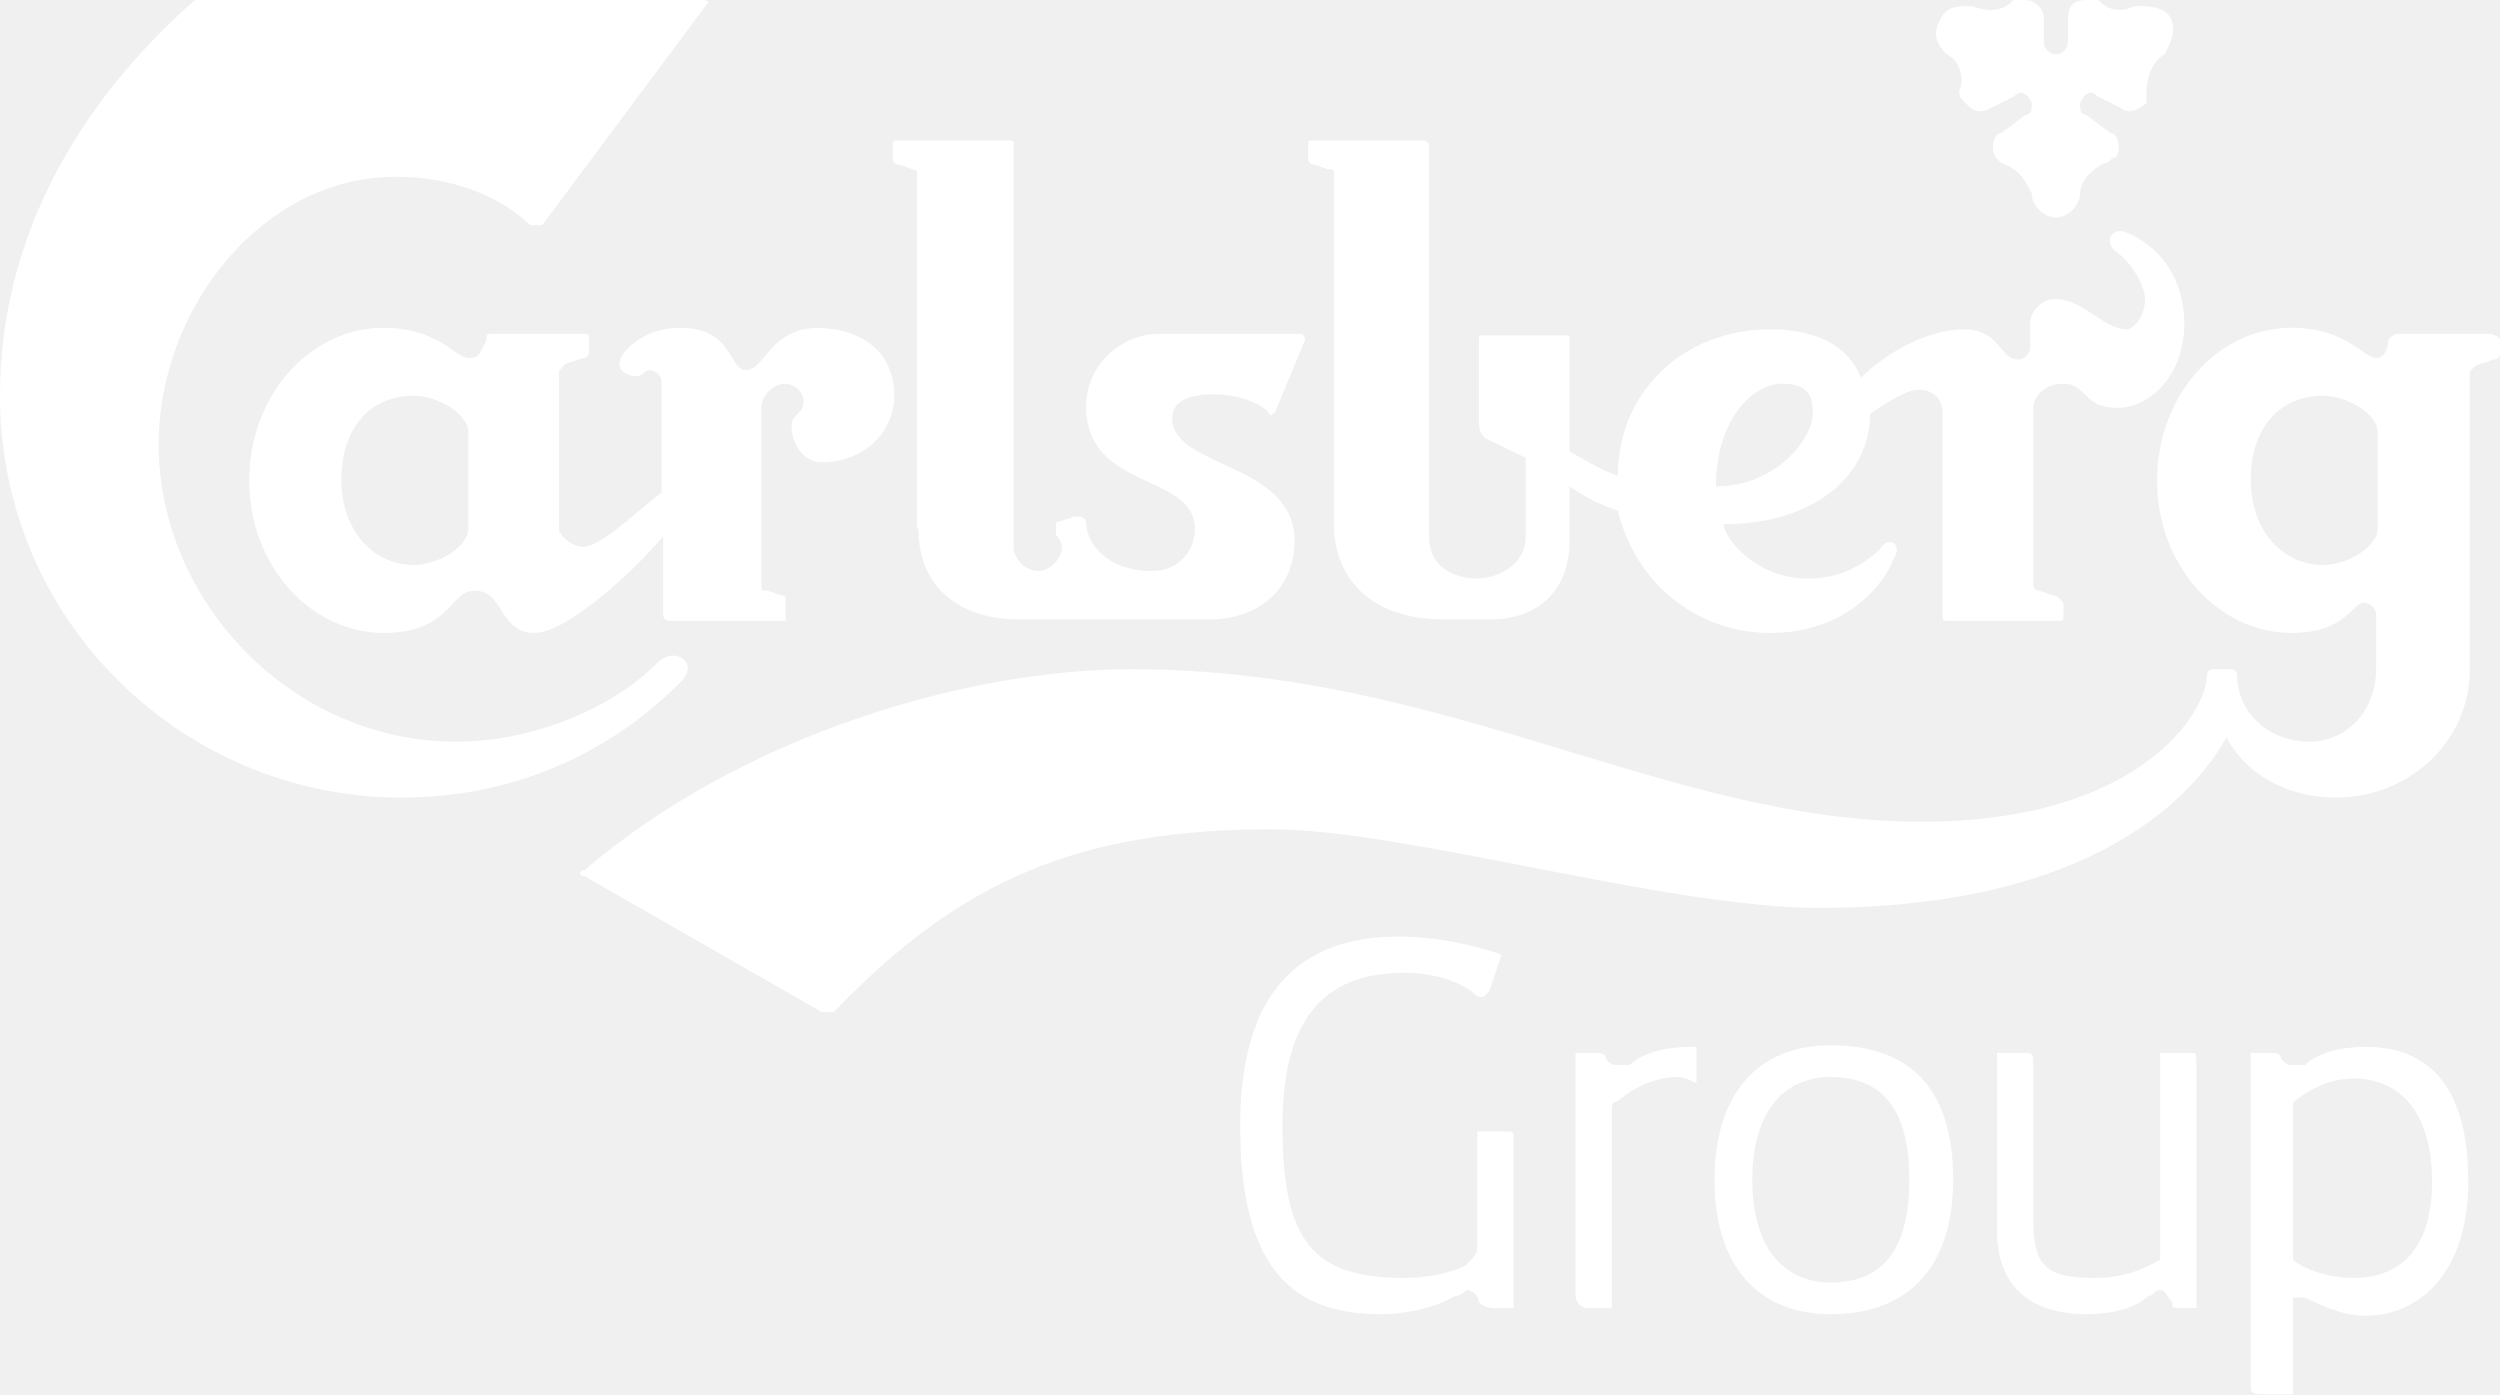
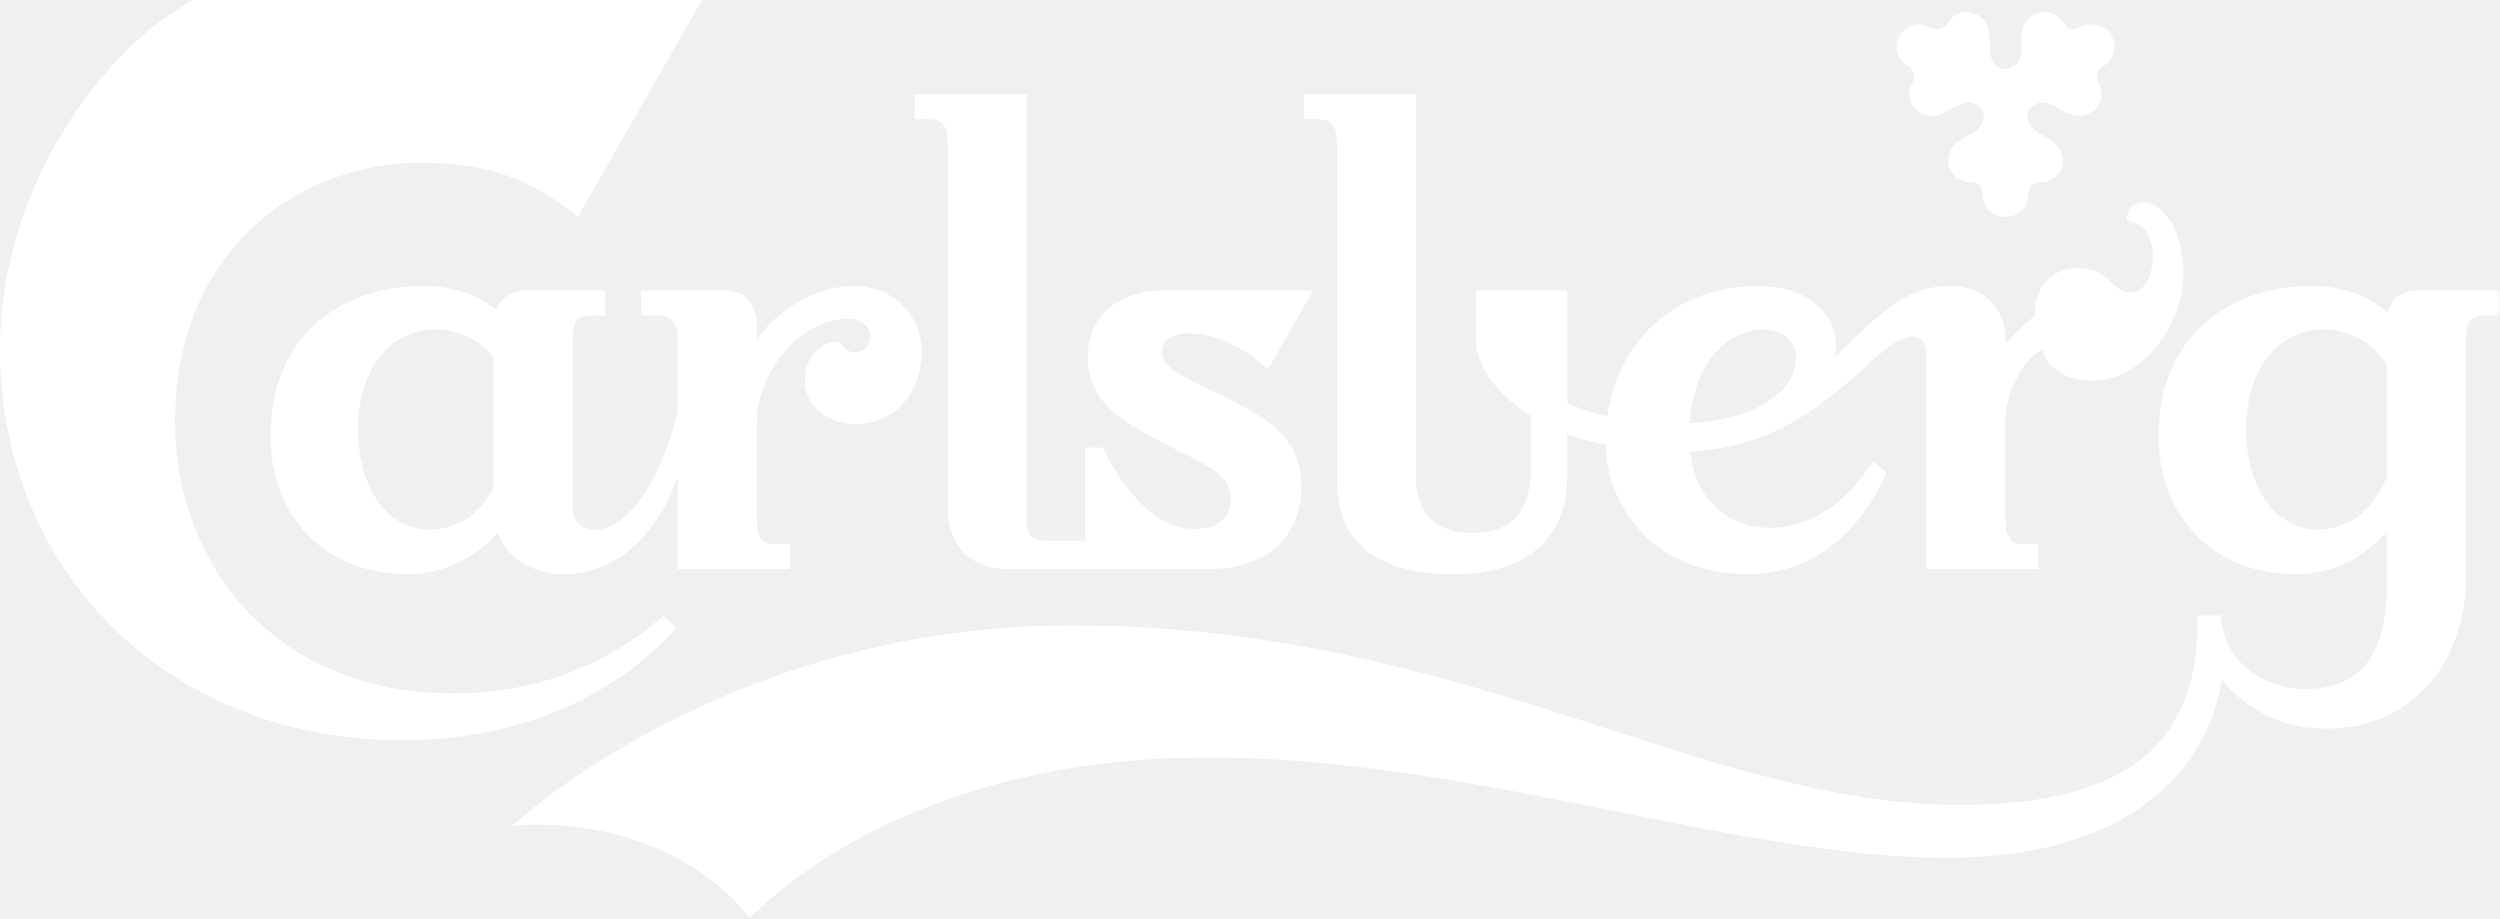
- <svg xmlns="http://www.w3.org/2000/svg" version="1.1" id="Layer_1" x="0px" y="0px" viewBox="0 0 165.5 92.3" style="enable-background:new 0 0 165.5 92.3;" xml:space="preserve">
-   <style type="text/css">
-   .st0{fill-rule:evenodd;clip-rule:evenodd;fill:#FFFFFF;}
- 	.st1{fill:#FFFFFF;}
-  </style>
-   <g>
-     <path class="st0" d="M43.5,43.9c-3.2,3.2-8.5,5.2-13.3,5.2c-10.9,0-19.7-9.3-19.7-19.7c0-8.9,6.8-17.7,15.7-17.7   c3.6,0,6.8,1.2,8.9,3.2h0.8L46.7,0.4C47.1,0,46.7,0,46.3,0H13.7h-0.8C5.2,6.8,0,15.7,0,26.2c0,14.9,12.1,26.6,26.6,26.6   c7.2,0,13.7-2.8,18.5-7.7C46.3,43.9,44.7,42.7,43.5,43.9 M136.1,3.6c-0.4,0-0.8-0.4-0.8-0.8V1.2c0-0.8-0.8-1.2-1.2-1.2h-0.8   c-0.8,0.8-1.6,0.8-2.8,0.4c-0.8,0-1.6,0-2,0.8C128,2,128,2.8,128.9,3.6c0.8,0.4,1.2,1.6,0.8,2.4c0,0.4,0,0.4,0.4,0.8   s0.8,0.8,1.6,0.4l1.6-0.8c0.4-0.4,0.8-0.4,1.2,0.4c0,0.4,0,0.8-0.4,0.8l-1.6,1.2c-0.4,0-0.8,0.8-0.4,1.6l0.4,0.4   c1.2,0.4,1.6,1.2,2,2c0,0.8,0.8,1.6,1.6,1.6s1.6-0.8,1.6-1.6s0.8-1.6,1.6-2c0.4,0,0.4-0.4,0.8-0.4c0.4-0.8,0-1.6-0.4-1.6l-1.6-1.2   c-0.4,0-0.4-0.4-0.4-0.8c0.4-0.8,0.8-0.8,1.2-0.4l1.6,0.8c0.4,0.4,1.2,0,1.6-0.4V6c0-0.8,0.4-2,1.2-2.4c0.4-0.8,0.8-1.6,0.4-2.4   c-0.4-0.8-1.6-0.8-2.4-0.8c-0.8,0.4-1.6,0.4-2.4-0.4h-0.8c-0.8,0-1.2,0.4-1.2,1.2v1.6C136.9,3.2,136.5,3.6,136.1,3.6 M120,27.4   c0-0.8,0-2-2-2s-4.4,2.4-4.4,6.8C117.6,32.2,120,29,120,27.4 M144.6,21.4c0,3.6-2.4,5.6-4.4,5.6c-2.4,0-2-1.6-3.6-1.6   c-1.2,0-2,0.8-2,1.6v11.7c0,0.4,0.4,0.4,0.4,0.4l1.2,0.4l0.4,0.4v0.8c0,0.4,0,0.4-0.4,0.4H129c-0.4,0-0.4,0-0.4-0.4V27.4   c0-1.2-0.8-1.6-1.6-1.6c-0.8,0-2,0.8-3.2,1.6c0,4-3.6,7.3-9.7,7.3c0,0.8,2,3.6,5.6,3.6c2,0,3.6-0.8,4.8-2c0.4-0.8,1.6-0.4,0.8,0.8   c-0.4,1.2-2.8,4.8-8.1,4.8c-4.8,0-8.9-3.2-10.1-8.1c-1.2-0.4-2-0.8-3.2-1.6v3.6c0,3.2-2,5.2-5.2,5.2h-3.2c-4.4,0-7.2-2.4-7.2-6.4   v-23c0-0.4,0-0.4-0.4-0.4L87,10.9c-0.4,0-0.4-0.4-0.4-0.4V9.7c0-0.4,0-0.4,0.4-0.4h7.2c0,0,0.4,0,0.4,0.4v25.8c0,2,1.6,2.8,3.2,2.8   c1.2,0,3.2-0.8,3.2-2.8v-5.2L98.3,29c-0.4-0.4-0.4-0.8-0.4-1.2v-5.2c0-0.4,0-0.4,0.4-0.4h5.2c0.4,0,0.4,0,0.4,0.4v7.3   c0.8,0.4,2,1.2,3.2,1.6c0-5.6,4.4-9.7,10.1-9.7c3.2,0,5.2,1.2,6,3.2c1.6-1.6,4.4-3.2,6.8-3.2c2.4,0,2.4,2,3.6,2   c0.4,0,0.8-0.4,0.8-0.8v-1.6c0-0.8,0.8-1.6,1.6-1.6c2,0,3.2,2,4.8,2c0.4,0,1.2-0.8,1.2-2c0-0.8-0.8-2.4-2-3.2   c-0.8-0.8,0-1.6,0.8-1.2C143.4,16.5,144.6,18.9,144.6,21.4 M157.4,28.6c0-1.2-2-2.4-3.6-2.4c-2.8,0-4.8,2-4.8,5.6   c0,3.2,2,5.6,4.8,5.6c1.6,0,3.6-1.2,3.6-2.4V28.6z M165.5,22.6v0.8c0,0.4-0.4,0.4-0.4,0.4l-1.2,0.4l-0.4,0.4v19.7   c0,4.8-4,8.5-8.9,8.5c-3.2,0-6-1.6-7.2-4c-2,3.6-8.5,11.3-27,11.3c-10.1,0-27.4-5.2-36.2-5.2c-12.5,0-20.5,3.2-29,12.1h-0.8   l-15.7-9c-0.4,0-0.4-0.4,0-0.4C49.1,48.7,64,44.3,74.9,44.3c20.9,0,35.4,10.1,52.3,10.1c14.5,0,18.9-7.3,18.9-9.7   c0,0,0-0.4,0.4-0.4h1.2c0.4,0,0.4,0.4,0.4,0.4c0,2.4,2,4.4,4.8,4.4c2.4,0,4.4-2,4.4-4.8v-3.6c0-0.4-0.4-0.8-0.8-0.8   c-0.8,0-1.2,2-4.8,2c-4.8,0-8.9-4.4-8.9-10.1c0-5.6,4-10.1,8.9-10.1c3.6,0,4.8,2,5.6,2c0.4,0,0.8-0.4,0.8-1.2   c0.4-0.4,0.4-0.4,0.8-0.4h6C165.1,22.2,165.5,22.2,165.5,22.6 M60.8,35c0,4.8,4,6,6.4,6h12.9c3.2,0,5.6-2,5.6-5.2   c0-5.2-8.1-4.8-8.1-8.1c0-1.2,1.2-1.6,2.8-1.6c1.2,0,2.8,0.4,3.6,1.2c0,0.4,0.4,0,0.4,0l2-4.8c0,0,0-0.4-0.4-0.4h-9.3   c-2.4,0-4.8,2-4.8,4.8c0,5.6,7.2,4.4,7.2,8.1c0,1.6-1.2,2.8-2.8,2.8c-3.2,0-4.4-2-4.4-3.2c0-0.4-0.4-0.4-0.8-0.4l-1.2,0.4v0.8   c0,0,0.4,0.4,0.4,0.8c0,0.8-0.8,1.6-1.6,1.6c-0.8,0-1.6-0.8-1.6-1.6V9.7c0-0.4,0-0.4-0.4-0.4h-7.2c-0.4,0-0.4,0-0.4,0.4v0.8   c0,0,0,0.4,0.4,0.4l1.2,0.4v0.4V35H60.8z M31,28.6c0-1.2-2-2.4-3.6-2.4c-2.8,0-4.8,2-4.8,5.6c0,3.2,2,5.6,4.8,5.6   c1.6,0,3.6-1.2,3.6-2.4C31,35,31,28.6,31,28.6z M59.2,26.2c0,2.4-2,4.4-4.8,4.4c-1.2,0-2-1.2-2-2.4c0-0.8,0.8-0.8,0.8-1.6   c0-0.8-0.8-1.2-1.2-1.2c-0.8,0-1.6,0.8-1.6,1.6v11.7c0,0.4,0,0.4,0.4,0.4l1.2,0.4v0.4v0.8v0.4h-7.7c0,0-0.4,0-0.4-0.4v-5.2   c-2,2.4-6.4,6.4-8.5,6.4c-2.4,0-2-2.8-4-2.8c-1.6,0-1.6,2.8-6,2.8c-4.8,0-8.9-4.4-8.9-10.1c0-5.6,4-10.1,8.9-10.1   c3.6,0,4.8,2,5.6,2c0.8,0,0.8-0.4,1.2-1.2c0-0.4,0-0.4,0.4-0.4h6c0.4,0,0.4,0,0.4,0.4v0.8c0,0.4-0.4,0.4-0.4,0.4l-1.2,0.4L37,24.6   V35c0,0.4,0.8,1.2,1.6,1.2c1.2,0,3.6-2.4,5.2-3.6v-7.3c0-0.4-0.4-0.8-0.8-0.8c-0.4,0-0.4,0.4-0.8,0.4c-0.8,0-1.2-0.4-1.2-0.8   c0-0.8,1.6-2.4,4-2.4c3.6,0,3.2,2.8,4.4,2.8s1.6-2.8,4.8-2.8C57.2,21.8,59.2,23.4,59.2,26.2">
-   </path>
-     <path class="st1" d="M99.1,86.6c-0.4,0-0.8,0-1.2-0.4c0-0.4-0.4-0.8-0.8-0.8c0,0-0.4,0.4-0.8,0.4C95,86.6,93,87,91.4,87   c-6,0-9.3-3.2-9.3-12.5c0-8.9,4-12.5,10.5-12.5c3.6,0,6.8,1.2,6.8,1.2l-0.8,2.4L98.2,66c-0.4,0-0.4,0-0.8-0.4   c-1.2-0.8-2.8-1.2-4.4-1.2c-4.8,0-8.1,2.4-8.1,10.1s2,10.1,8.1,10.1c2.4,0,4-0.8,4-0.8c0.8-0.8,0.8-0.8,0.8-1.6v-7.3h1.6   c0.8,0,0.8,0,0.8,0.4v11.3H99.1z">
-   </path>
-     <path class="st1" d="M105.1,86.6c-0.4,0-0.8-0.4-0.8-0.8V69.7h1.2c0.4,0,0.8,0,0.8,0.4c0.4,0.4,0.4,0.4,0.8,0.4h0.8   c0.8-0.8,2.4-1.2,4-1.2h0.4v2.4c0,0-0.8-0.4-1.2-0.4c-2,0-3.6,1.2-4,1.6c-0.4,0-0.4,0.4-0.4,0.4v13.3   C106.7,86.6,105.1,86.6,105.1,86.6z">
-   </path>
-     <path class="st1" d="M121.2,71.3c-3.2,0-5.2,2.4-5.2,6.8s2,6.8,5.2,6.8c3.6,0,5.2-2.4,5.2-6.8C126.4,73.7,124.8,71.3,121.2,71.3    M121.2,87c-4.8,0-7.7-3.2-7.7-8.9c0-5.6,2.8-8.9,7.7-8.9c5.2,0,8.1,2.8,8.1,8.9C129.3,83.8,126.4,87,121.2,87">
-   </path>
-     <path class="st1" d="M144.6,86.6c-0.8,0-0.8,0-0.8-0.4c-0.4-0.4-0.4-0.8-0.8-0.8c-0.4,0-0.4,0.4-0.8,0.4c-0.8,0.8-2.4,1.2-4,1.2   c-4,0-6-2-6-5.6V69.7h1.6c0.8,0,0.8,0,0.8,0.8v10.1c0,3.2,0.8,4,4,4c2.4,0,3.6-0.8,4.4-1.2v-0.8V69.7h2c0.4,0,0.4,0,0.4,0.8v16.1   H144.6z">
-   </path>
-     <path class="st1" d="M151.8,82.6v0.8c0.4,0.4,2,1.2,4,1.2c2.8,0,5.2-1.6,5.2-6.4c0-4.4-2-6.8-5.2-6.8c-2,0-3.6,1.2-4,1.6v0.4V82.6z    M149.8,92.3c-0.4,0-0.8,0-0.8-0.4V69.7h1.2c0.4,0,0.8,0,0.8,0.4c0.4,0.4,0.4,0.4,0.8,0.4h0.8c0.8-0.8,2.4-1.2,4-1.2   c4,0,6.8,2.4,6.8,8.9c0,6-3.2,8.9-6.8,8.9c-1.6,0-3.2-0.8-4-1.2h-0.8v0.4v6L149.8,92.3">
-   </path>
-   </g>
+ <svg xmlns="http://www.w3.org/2000/svg" viewBox="0 0 2004 736" width="2004">
+   <path d="M1800.517 344.936c0-52.283 28.083-80.883 62.022-80.883 18.563-.439 38.938 9.38 50.709 28.162v90.245c-12.21 29.039-32.146 42.005-55.688 42.005-33.043 0-57.043-33.5-57.043-79.53zM1522.774 28.593c-5.896 10.277-.459 20.554 6.791 24.578 4.521 2.668 6.772 7.588 3.625 12.946-5.437 8.942-2.27 19.22 6.334 24.14 6.772 4.022 14.041 2.668 18.124.437 9.48-4.461 17.627-12.05 27.147-6.692 3.167 1.773 5.418 5.358 5.418 8.923 0 11.174-11.313 14.3-19.917 20.116-3.605 2.231-8.585 8.047-8.585 15.655 0 9.82 7.688 17.408 18.105 17.408 6.334 0 9.5 4.023 9.5 9.819 0 8.066 6.354 17.885 18.563 17.885 11.771 0 18.105-9.819 18.105-17.885 0-5.796 3.167-9.82 9.52-9.82 10.397 0 18.105-7.588 18.105-17.407 0-7.608-4.98-13.424-8.604-15.655-8.585-5.815-19.917-8.942-19.917-20.116 0-3.565 2.27-7.15 5.437-8.923 9.5-5.357 18.104 2.23 27.167 6.692 4.063 2.231 11.293 3.585 18.084-.438 8.625-4.92 11.791-15.197 6.374-24.14-3.187-5.357-.916-10.277 3.585-12.945 7.27-4.024 12.687-14.3 6.812-24.578-6.334-10.257-17.667-10.715-24.897-6.692-4.979 2.689-10.416 2.23-13.125-3.127-5.457-8.943-15.854-11.612-24.458-6.692-6.772 3.545-9.5 10.695-9.5 15.177-.917 10.277 1.812 21.43-7.709 26.808-3.166 1.772-7.23 1.772-10.396 0-9.52-5.378-6.792-16.531-7.708-26.808 0-4.482-2.709-11.632-9.52-15.177-8.585-4.92-19.001-2.25-23.98 6.692-3.168 5.358-8.585 5.816-13.584 3.127-7.25-4.023-18.563-3.565-24.896 6.692zm-168.2 310.527c3.625-54.951 35.77-75.067 58.855-75.067 14.5 0 26.27 8.046 26.27 22.346 0 30.832-38.937 50.928-85.125 52.721zM1045.36 95.614h10.875c11.313 0 15.376 5.816 15.376 16.97V384.71c0 46.467 27.187 75.506 94.626 75.506 57.5 0 90.105-29.04 90.105-78.195v-33.958c9.5 3.127 19.459 6.254 30.792 8.484 1.792 53.179 41.188 103.669 114.085 103.669 55.23 0 92.355-37.982 110.918-81.322l-10.417-8.942c-23.562 34.854-50.709 53.178-82.855 53.178-32.126 0-59.313-20.554-64.292-61.205 105.959-4.94 148.502-92.057 177.939-92.057 5.876 0 11.771 2.69 11.771 14.3v172.025h89.647v-20.117h-13.604c-8.604 0-12.687-5.357-12.687-20.096v-80.883c0-21.45 16.77-50.928 29.438-54.493 2.728 10.715 15.854 24.557 39.376 24.557 43.937 0 73.832-48.697 73.832-84.886 0-43.34-21.73-58.078-31.25-58.078-11.332 0-14.48 8.922-14.48 14.738 29.418 0 26.251 57.64 3.148 57.64-14.938 0-17.189-19.658-40.73-19.658-20.396 0-35.772 12.07-35.772 38.42-8.624 5.816-20.375 18.762-23.084 21.889h-.478v-2.669c0-25.932-17.626-43.34-44.355-43.34-38.938 0-62.002 28.582-92.356 56.744.458-2.688.917-5.357.917-8.046 0-29.497-26.73-48.697-62.042-48.697-67.44 0-113.169 44.674-121.315 104.544-13.603-3.127-23.562-6.692-32.146-10.735v-90.244h-73.355v39.316c0 18.324 14.042 42.463 43.917 61.225v42.882c0 36.647-17.666 50.928-46.645 50.928-32.127 0-45.252-17.866-45.252-45.113V75.518h-89.647v20.096zm-311.94 0h10.894c11.293 0 15.376 5.816 15.376 16.97v294.911c0 25.454 14.5 48.698 49.354 48.698h159.357c46.626 0 74.709-25.016 74.709-66.583 0-38.42-26.729-53.159-54.334-67.917-29.418-15.635-57.52-23.662-57.52-39.317 0-8.484 6.811-15.196 21.749-15.196 22.188 0 47.98 13.424 63.376 29.059l36.23-63.456H932.63c-37.584 0-60.668 22.347-60.668 53.178 0 38.42 29.418 53.617 79.23 78.633 19.46 9.819 35.313 17.866 35.313 34.855 0 14.3-8.146 24.558-28.979 24.558-45.271 0-73.335-65.229-73.335-65.229h-14.48v74.63h-32.165c-11.751 0-14.48-5.816-14.48-16.99v-340.9H733.42v20.096zM411.081 661.717c67.898-4.462 140.814 14.758 190.149 73.713 32.604-31.708 144.876-128.226 368.087-128.226 210.942 0 422.401 80.445 591.258 80.445 142.148 0 208.711-67.48 220.462-143.005 16.312 21.45 48.458 40.67 84.668 39.336 70.626 0 110.938-56.743 110.938-120.2V272.996c0-14.3 3.167-20.096 14.938-20.096h11.77v-20.116h-63.834c-15.834 0-22.645 6.712-25.354 17.885-13.603-11.611-33.062-21.45-61.584-21.45-63.376 0-122.23 38.42-122.23 120.2 0 65.228 44.374 110.798 110.021 110.798 31.23 0 56.585-14.759 72.877-34.397v43.32c0 59.87-24.439 83.114-64.273 83.114-40.312 0-67.459-26.37-68.375-58.975h-19.02c1.832 96.956-48.897 151.908-190.587 151.908-208.711 0-397.963-143.861-711.697-143.861-278.899 0-448.214 160.392-448.214 160.392zM287.04 344.936c0-52.283 28.063-80.883 62.022-80.883 16.75-.439 34.854 7.608 46.625 22.346v104.565c-12.667 23.223-30.333 33.5-51.605 33.5-33.52 0-57.042-33.5-57.042-79.528zm-70.188 4.481c0 65.229 44.375 110.799 110.042 110.799 30.314 0 55.21-14.3 71.96-33.082 7.25 18.781 27.167 33.082 52.541 33.082 45.252 0 76.502-34.397 91.878-78.195v74.172h90.085v-20.117h-11.751c-11.771 0-14.938-5.816-14.938-20.116v-77.278c0-40.65 34.875-83.114 72.896-83.114 10.875 0 18.105 6.274 18.105 14.3 0 7.15-4.98 12.508-12.687 12.508-8.584 0-9.959-8.484-13.564-8.484-11.77 0-26.27 10.715-26.27 31.27 0 18.761 17.188 34.854 40.75 34.854 32.126 0 52.96-26.37 52.96-58.078 0-29.935-23.98-52.72-53.876-52.72-32.146 0-63.376 20.534-78.314 43.34v-10.716c0-17.428-8.604-29.06-26.27-29.06h-66.563V252.9h14.5c9.061 0 14.937 5.796 14.937 20.096v56.744c-12.21 51.386-38.48 94.726-66.085 94.726-9.042 0-18.124-4.462-18.124-16.073V272.995c0-14.3 2.728-20.096 14.5-20.096h11.77v-20.116h-63.376c-12.229 0-20.375 5.816-24 15.635-13.603-10.716-32.604-19.2-59.293-19.2-63.396 0-121.813 38.42-121.813 120.2zM.014 280.604C.014 454.4 131.745 593.36 322.352 593.36c120.877 0 190.148-56.743 219.586-89.806l-9.959-10.277c-28.98 25.912-83.751 62.54-168.419 62.54-146.709 0-223.21-107.214-223.21-217.136 0-141.65 102.772-208.213 196.501-208.213 55.689 0 90.982 14.3 126.314 43.34C496.208 115.71 529.69 58.09 562.751-.009H155.287C87.848 34.847.014 144.769.014 280.604z" fill="#ffffff" fill-rule="evenodd" />
</svg>
